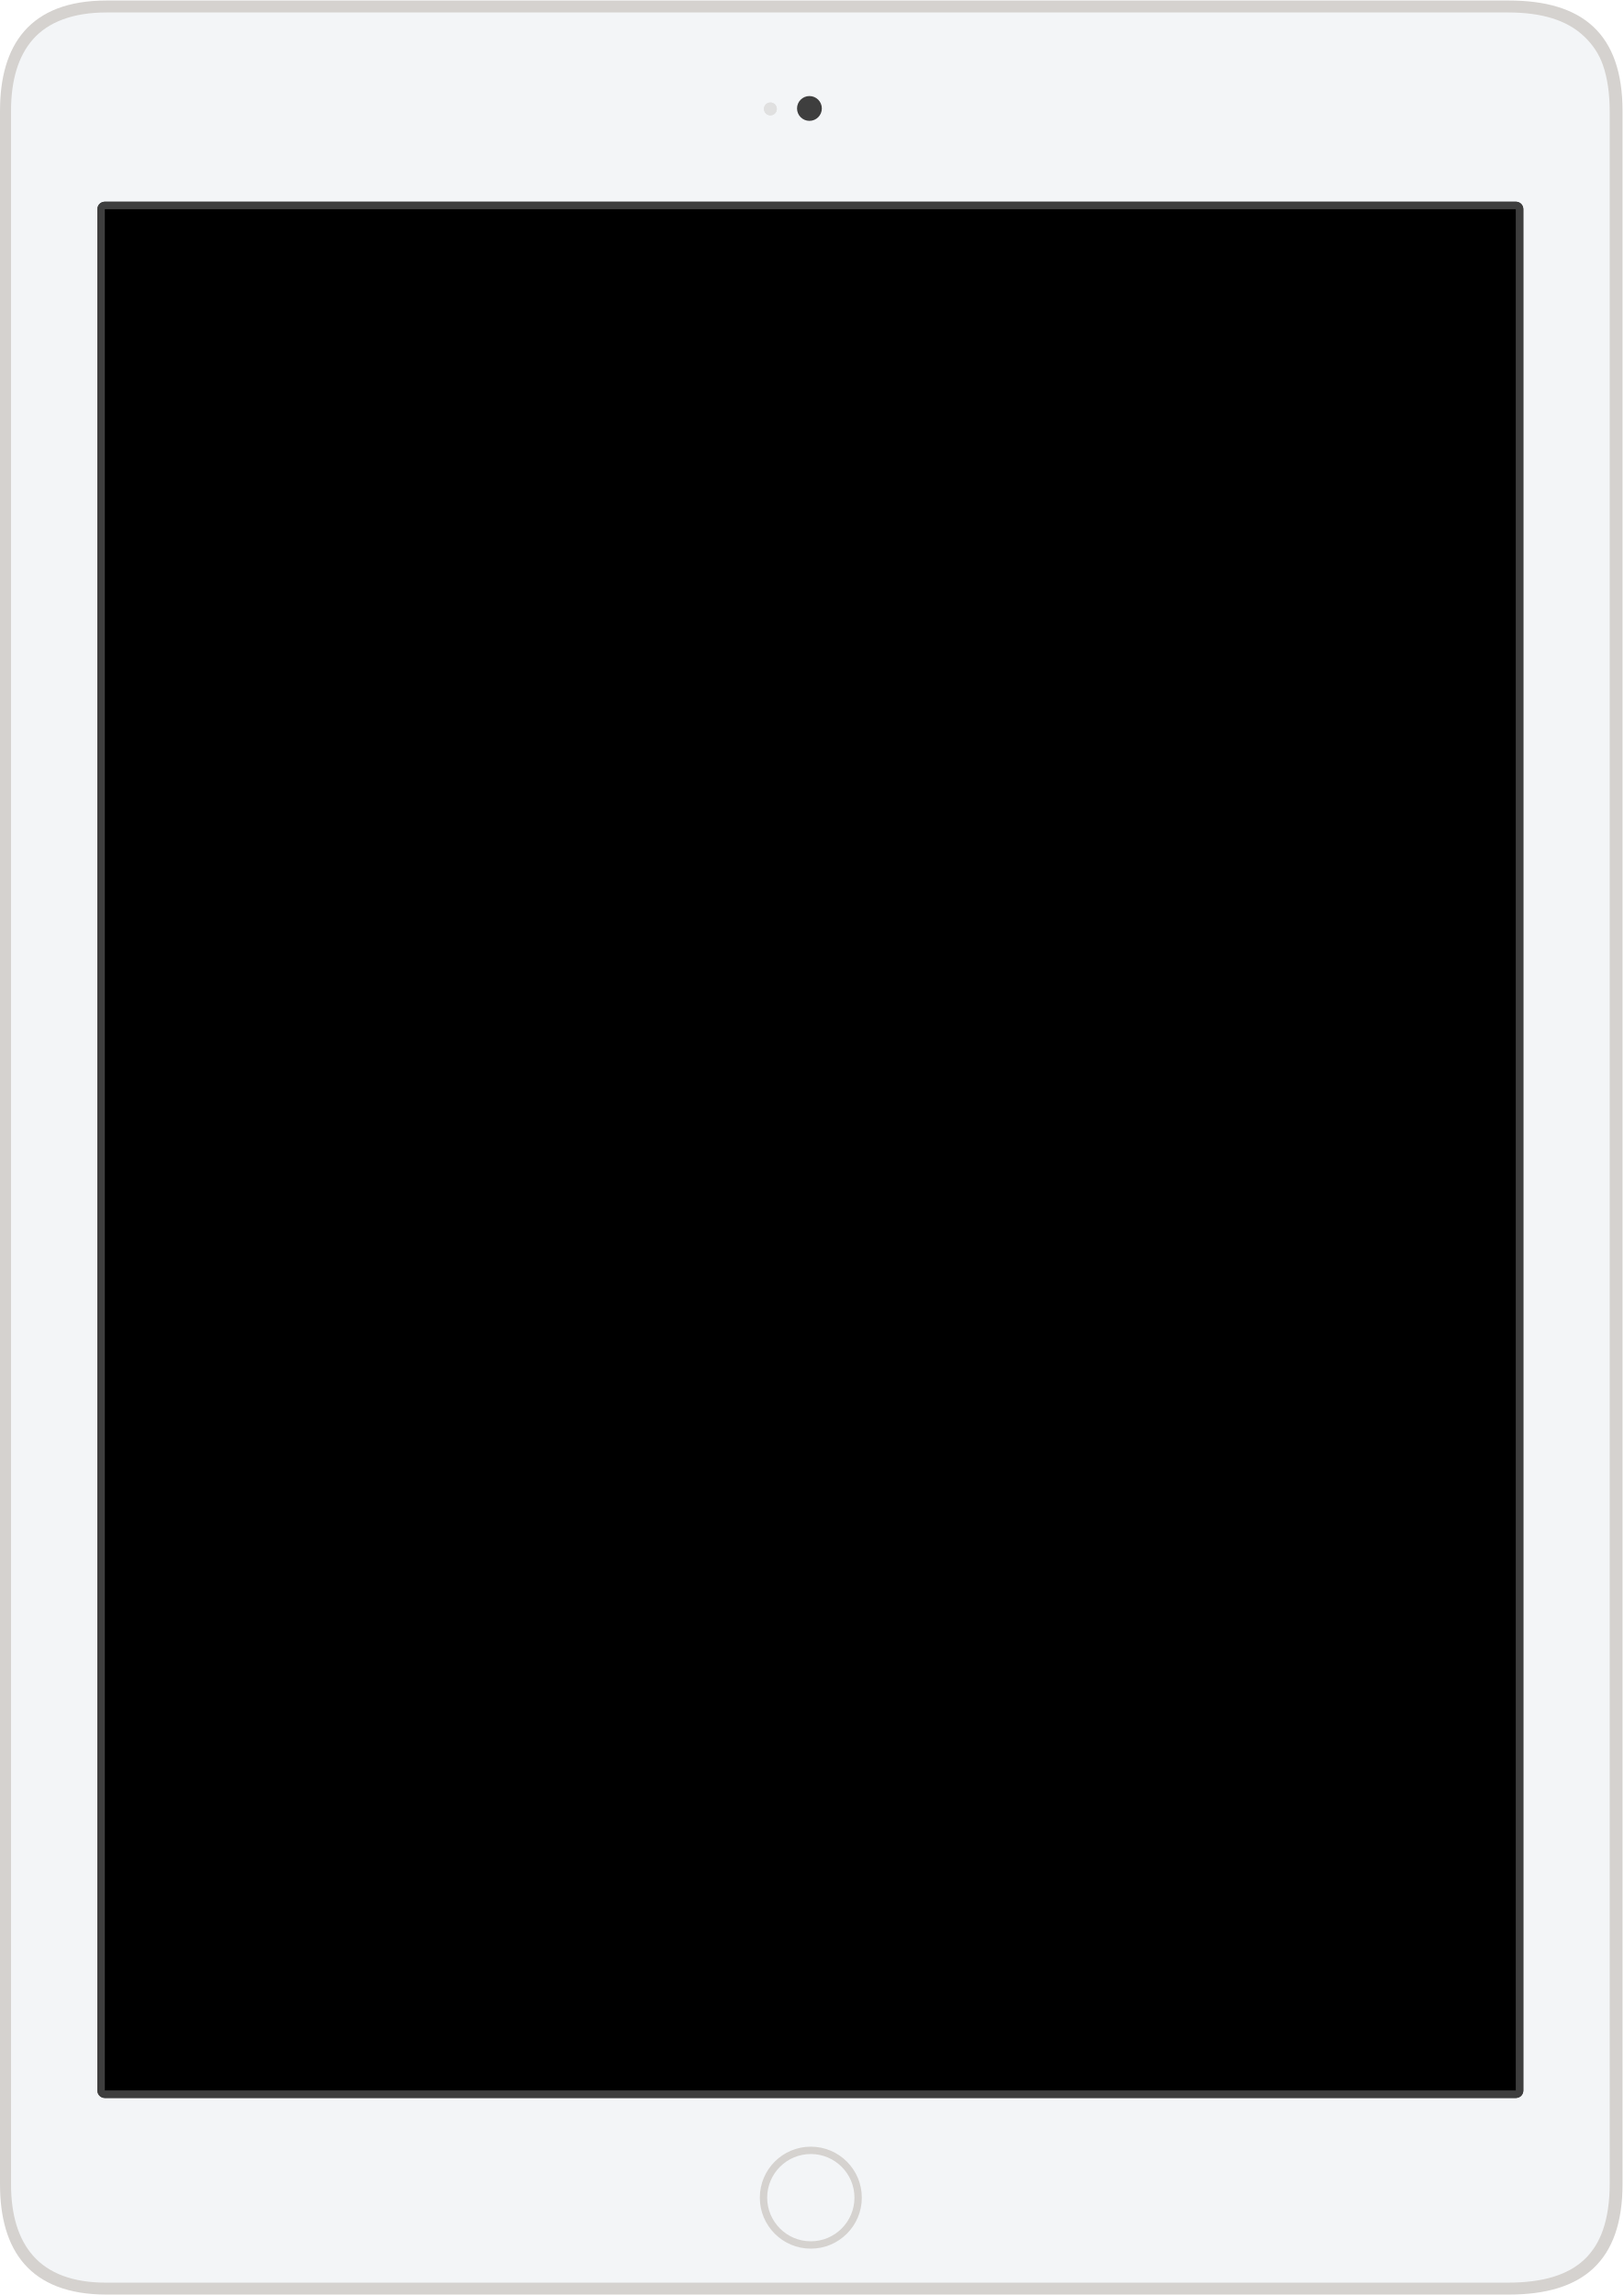
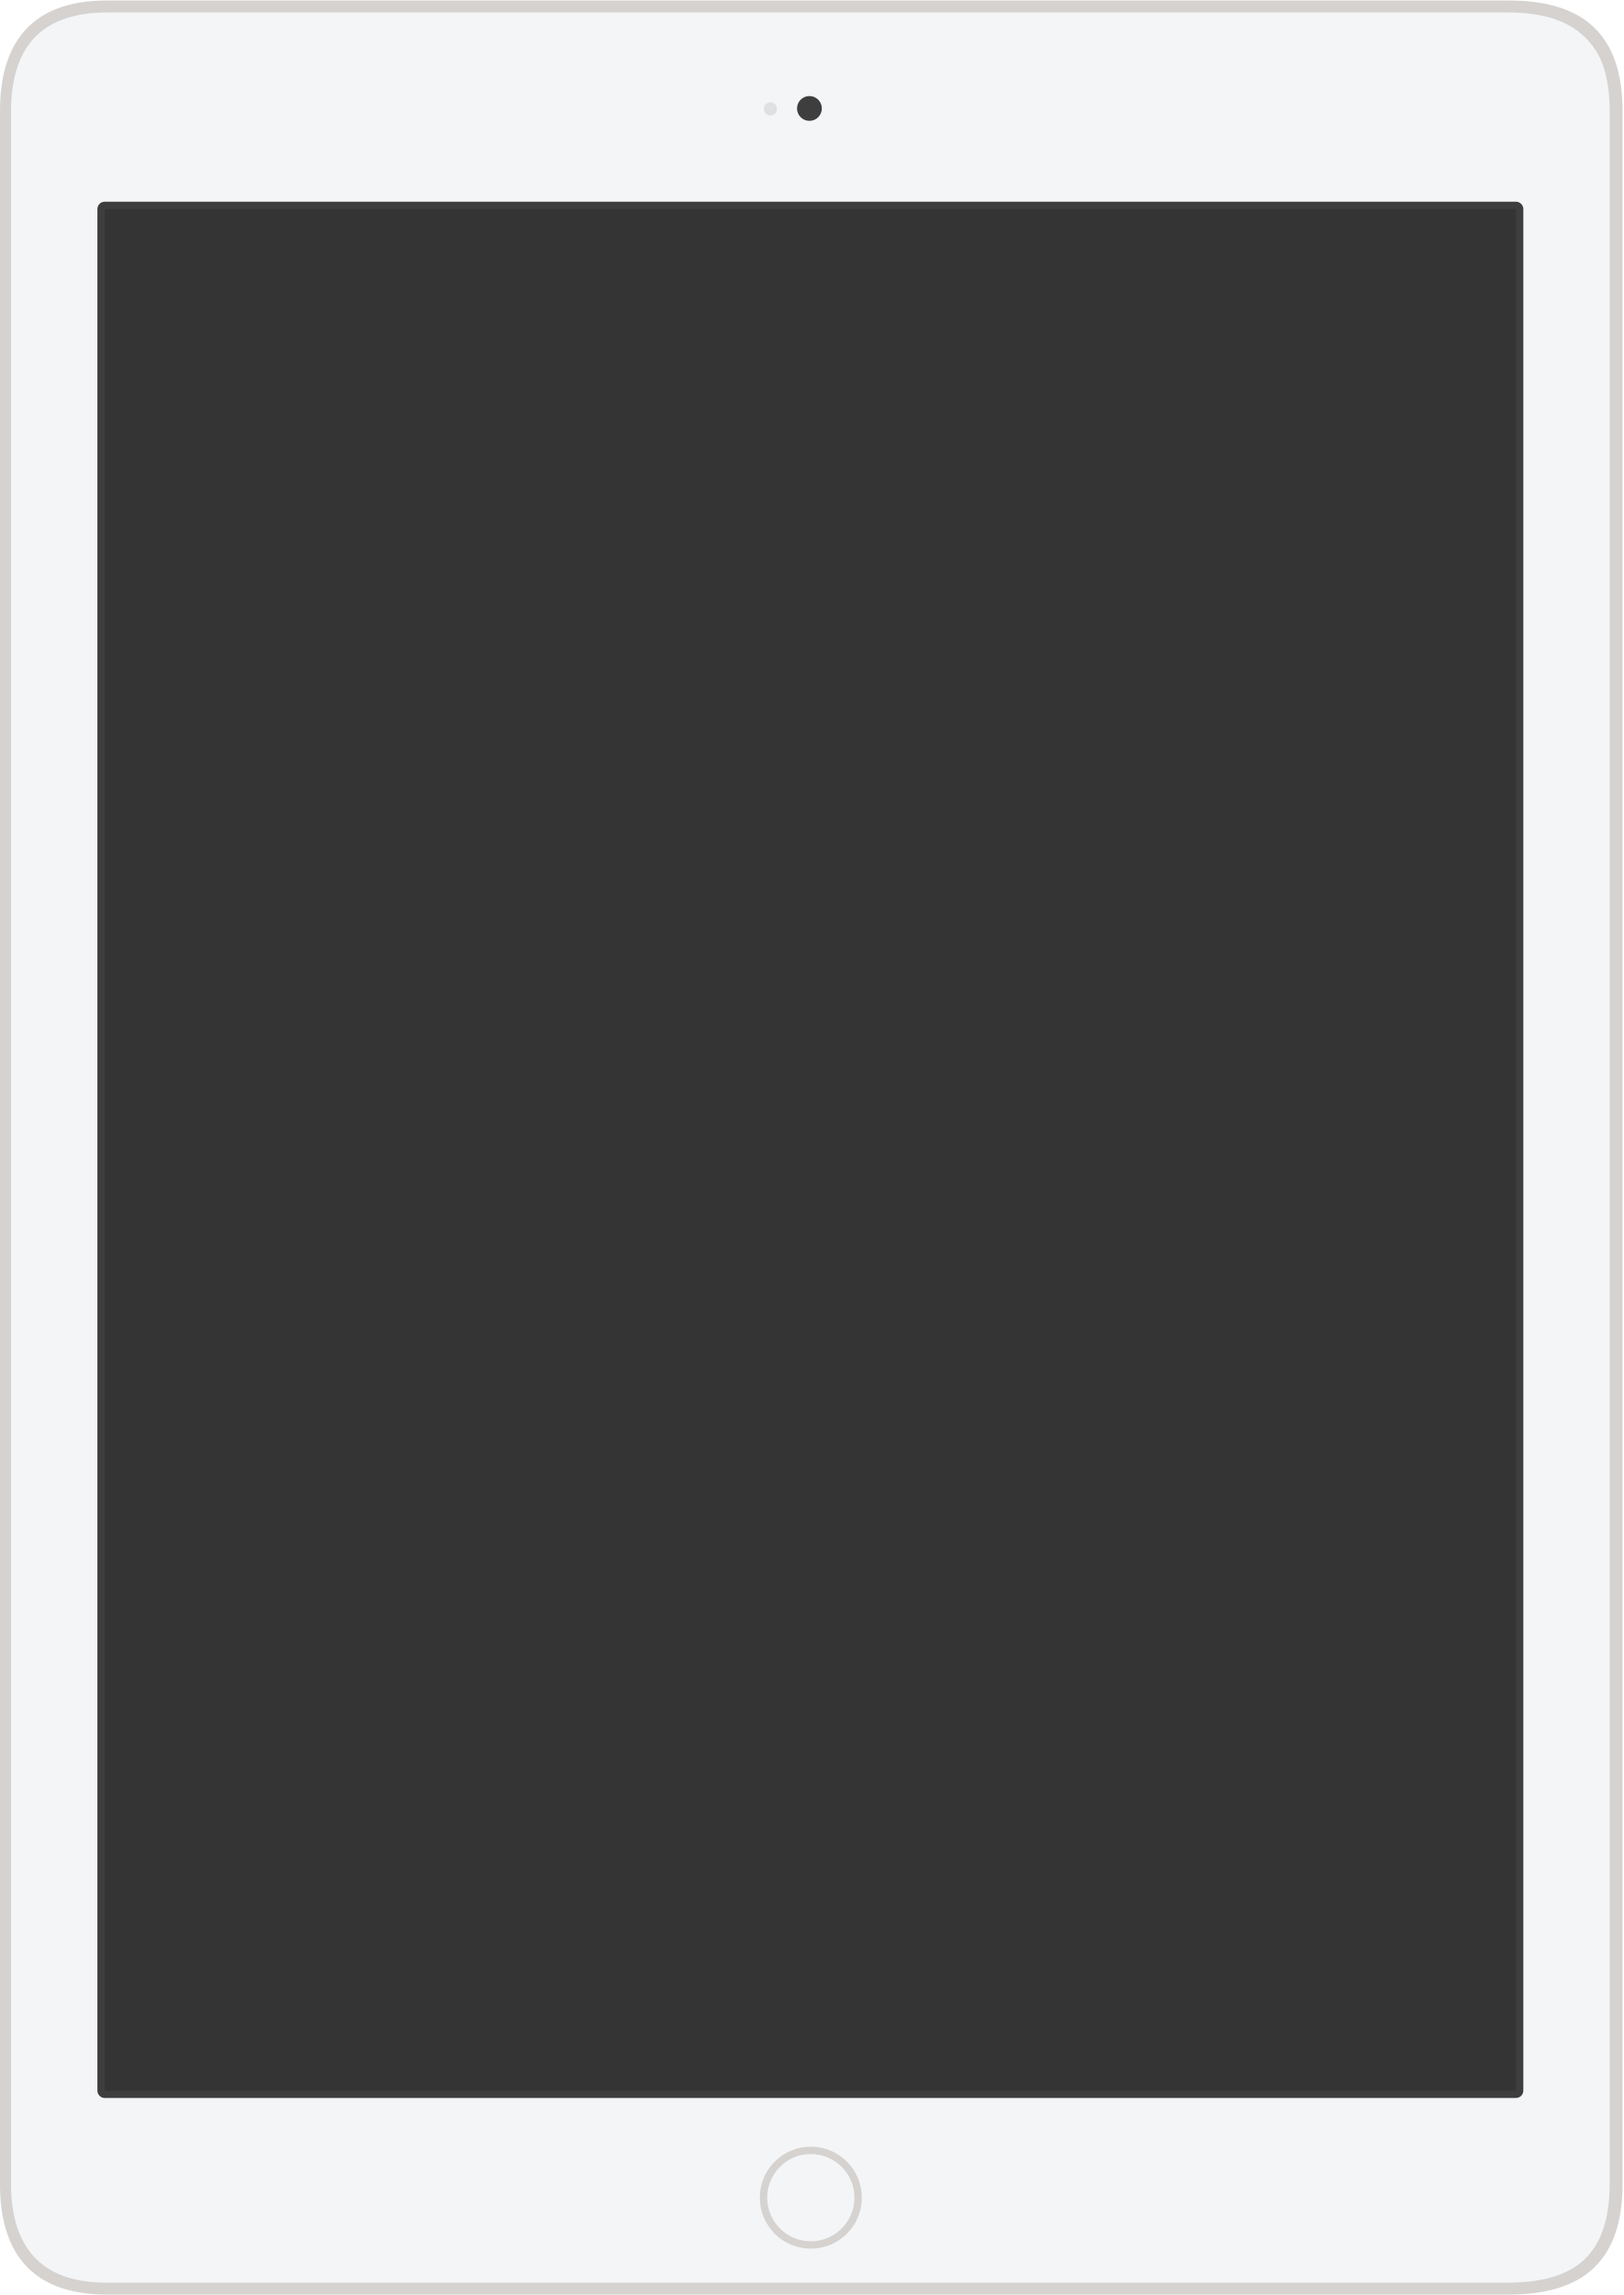
- <svg xmlns="http://www.w3.org/2000/svg" width="100%" height="100%" viewBox="0 0 1767 2498" version="1.1" xml:space="preserve" style="fill-rule:evenodd;clip-rule:evenodd;stroke-linejoin:round;stroke-miterlimit:1.414;">
-   <g id="iPad Air 2 Silver">
-     <path id="Frame" d="M1766.01,121.208c0,-84.668 -43.495,-120.654 -123.828,-120.654l-1526.09,0c-84.251,0 -116.083,48.82 -116.083,120.07l0,2256.85c0,71.25 31.832,120.07 116.083,120.07l1526.09,0c80.333,0 123.828,-35.986 123.828,-120.653l0,-2255.68Z" style="fill:#d5d2cf;" />
-     <g id="Body">
-       <path id="Body1" d="M1723.73,39.217c-18.445,-17.269 -45.451,-25.663 -82.558,-25.663l-1525.21,0c-18.056,0 -34.09,2.558 -47.658,7.602c-13.261,4.93 -24.217,12.261 -32.562,21.791c-15.751,17.984 -23.739,44.119 -23.739,77.677l0,2256.85c0,33.431 8.018,59.535 23.828,77.588c17.134,19.563 43.799,29.482 79.256,29.482l1526.09,0c37.937,0 65.138,-8.199 83.155,-25.066c8.946,-8.375 15.792,-19.242 20.348,-32.299c4.861,-13.928 7.326,-30.848 7.326,-50.288l0,-2255.68c0,-19.441 -2.465,-36.359 -7.326,-50.287c-4.219,-12.088 -11.07,-22.459 -20.945,-31.704Z" style="fill:#f3f5f7;" />
-       <path id="Home Button" d="M882.504,2344.55c26.192,0 47.5,21.309 47.5,47.5c0,26.192 -21.308,47.5 -47.5,47.5c-26.191,0 -47.5,-21.308 -47.5,-47.5c0,-26.191 21.309,-47.5 47.5,-47.5M882.504,2336.55c-30.651,0 -55.499,24.848 -55.499,55.5c0,30.651 24.848,55.5 55.499,55.5c30.652,0 55.501,-24.849 55.501,-55.5c0,-30.652 -24.849,-55.5 -55.501,-55.5l0,0Z" style="fill:#d5d2cf;" />
-       <g id="Screen">
-         <path id="Screen Frame" d="M1650,219.547l-1536,0c-4.417,0 -7.999,3.582 -7.999,8l0,2048c0,2.122 0.842,4.157 2.342,5.658c1.501,1.5 3.535,2.342 5.657,2.342l1536,0c4.418,0 8.001,-3.582 8.001,-8l0,-2048c0,-4.418 -3.583,-8 -8.001,-8Z" style="fill:#3e3e3e;" />
-         <rect id="Screen - Off" x="114.005" y="227.547" width="1536" height="2048" style="fill:#000;" />
-         <path d="M114.005,2283.55l-2.472,-0.392l-2.231,-1.136l-1.769,-1.77l-1.137,-2.23l-0.391,-2.472l0,-2048l0.391,-2.472l1.137,-2.23l1.769,-1.77l2.231,-1.136l2.472,-0.392l1536,0l2.472,0.392l2.23,1.136l1.77,1.77l1.136,2.23l0.392,2.472l0,2048l-0.392,2.472l-1.136,2.23l-1.77,1.77l-2.23,1.136l-2.472,0.392l-1536,0ZM114.005,2275.55l1536,0l0,-2048l-1536,0l0,2048Z" style="fill:#3e3e3e;" />
-       </g>
-       <g id="Top Sensors">
-         <path id="Microphone" d="M838.504,111.547c3.865,0 7,3.134 7,7c0,3.866 -3.135,7 -7,7c-3.867,0 -7,-3.134 -7,-7c0,-3.866 3.133,-7 7,-7Z" style="fill:#e0e0e0;" />
-         <path d="M838.504,111.547c3.865,0 7,3.134 7,7c0,3.866 -3.135,7 -7,7c-3.867,0 -7,-3.134 -7,-7c0,-3.866 3.133,-7 7,-7Z" style="fill:#e0e0e0;" />
-         <path id="Camera" d="M881.005,104.547c7.456,0 13.5,6.044 13.5,13.5c0,7.456 -6.044,13.5 -13.5,13.5c-7.456,0 -13.5,-6.044 -13.5,-13.5c0,-7.456 6.044,-13.5 13.5,-13.5Z" style="fill:#3e3e3e;" />
+ <svg xmlns="http://www.w3.org/2000/svg" width="1767px" height="2498px" viewBox="0 0 1767 2498" version="1.1">
+   <defs />
+   <g id="iPad" stroke="none" stroke-width="1" fill="none" fill-rule="evenodd">
+     <g id="iPad-Air-2" transform="translate(-2867, -251)">
+       <g id="iPad-Air-2-Silver" transform="translate(2867, 251)">
+         <path d="M1766.01,121.208 C1766.01,36.54 1722.515,0.554 1642.182,0.554 L116.092,0.554 C31.841,0.554 0.009,49.374 0.009,120.624 L0.009,2377.474 C0.009,2448.724 31.841,2497.544 116.092,2497.544 L1642.182,2497.544 C1722.515,2497.544 1766.01,2461.558 1766.01,2376.891 L1766.01,121.211 L1766.01,121.208 Z" id="Frame" fill="#D5D2CF" />
+         <g id="Body" transform="translate(12, 13)">
+           <path d="M1711.73,26.217 C1693.285,8.948 1666.279,0.554 1629.172,0.554 L103.962,0.554 C85.906,0.554 69.872,3.112 56.304,8.156 C43.043,13.086 32.087,20.417 23.742,29.947 C7.991,47.931 0.003,74.066 0.003,107.624 L0.003,2364.474 C0.003,2397.905 8.021,2424.009 23.831,2442.062 C40.965,2461.625 67.63,2471.544 103.087,2471.544 L1629.177,2471.544 C1667.114,2471.544 1694.315,2463.345 1712.332,2446.478 C1721.278,2438.103 1728.124,2427.236 1732.68,2414.179 C1737.541,2400.251 1740.006,2383.331 1740.006,2363.891 L1740.006,108.211 C1740.006,88.77 1737.541,71.852 1732.68,57.924 C1728.461,45.836 1721.61,35.465 1711.735,26.22 L1711.73,26.217 Z" id="Body1" fill="#F3F5F7" />
+           <path d="M870.504,2331.55 C896.696,2331.55 918.004,2352.859 918.004,2379.05 C918.004,2405.242 896.696,2426.55 870.504,2426.55 C844.313,2426.55 823.004,2405.242 823.004,2379.05 C823.004,2352.859 844.313,2331.55 870.504,2331.55 L870.504,2331.55 Z M870.504,2323.55 C839.853,2323.55 815.005,2348.398 815.005,2379.05 C815.005,2409.701 839.853,2434.55 870.504,2434.55 C901.156,2434.55 926.005,2409.701 926.005,2379.05 C926.005,2348.398 901.156,2323.55 870.504,2323.55 L870.504,2323.55 L870.504,2323.55 Z" id="Home-Button" fill="#D5D2CF" />
+           <g id="Screen" transform="translate(94, 206)">
+             <path d="M1544,0.547 L8,0.547 C3.583,0.547 0.001,4.129 0.001,8.547 L0.001,2056.547 C0.001,2058.669 0.843,2060.704 2.343,2062.205 C3.844,2063.705 5.878,2064.547 8,2064.547 L1544,2064.547 C1548.418,2064.547 1552.001,2060.965 1552.001,2056.547 L1552.001,8.547 C1552.001,4.129 1548.418,0.547 1544,0.547 L1544,0.547 Z" id="Screen-Frame" fill="#3E3E3E" />
+             <rect id="Screen---Off" fill="#343434" x="8.005" y="8.547" width="1536" height="2048" />
+           </g>
+           <g id="Top-Sensors" transform="translate(819, 91)">
+             <path d="M7.504,7.547 C11.369,7.547 14.504,10.681 14.504,14.547 C14.504,18.413 11.369,21.547 7.504,21.547 C3.637,21.547 0.504,18.413 0.504,14.547 C0.504,10.681 3.637,7.547 7.504,7.547 L7.504,7.547 Z" id="Microphone" fill="#E0E0E0" />
+             <path d="M7.504,7.547 C11.369,7.547 14.504,10.681 14.504,14.547 C14.504,18.413 11.369,21.547 7.504,21.547 C3.637,21.547 0.504,18.413 0.504,14.547 C0.504,10.681 3.637,7.547 7.504,7.547 L7.504,7.547 Z" id="Shape" fill="#E0E0E0" />
+             <path d="M50.005,0.547 C57.461,0.547 63.505,6.591 63.505,14.047 C63.505,21.503 57.461,27.547 50.005,27.547 C42.549,27.547 36.505,21.503 36.505,14.047 C36.505,6.591 42.549,0.547 50.005,0.547 L50.005,0.547 Z" id="Camera" fill="#3E3E3E" />
+           </g>
+         </g>
      </g>
    </g>
  </g>
</svg>
